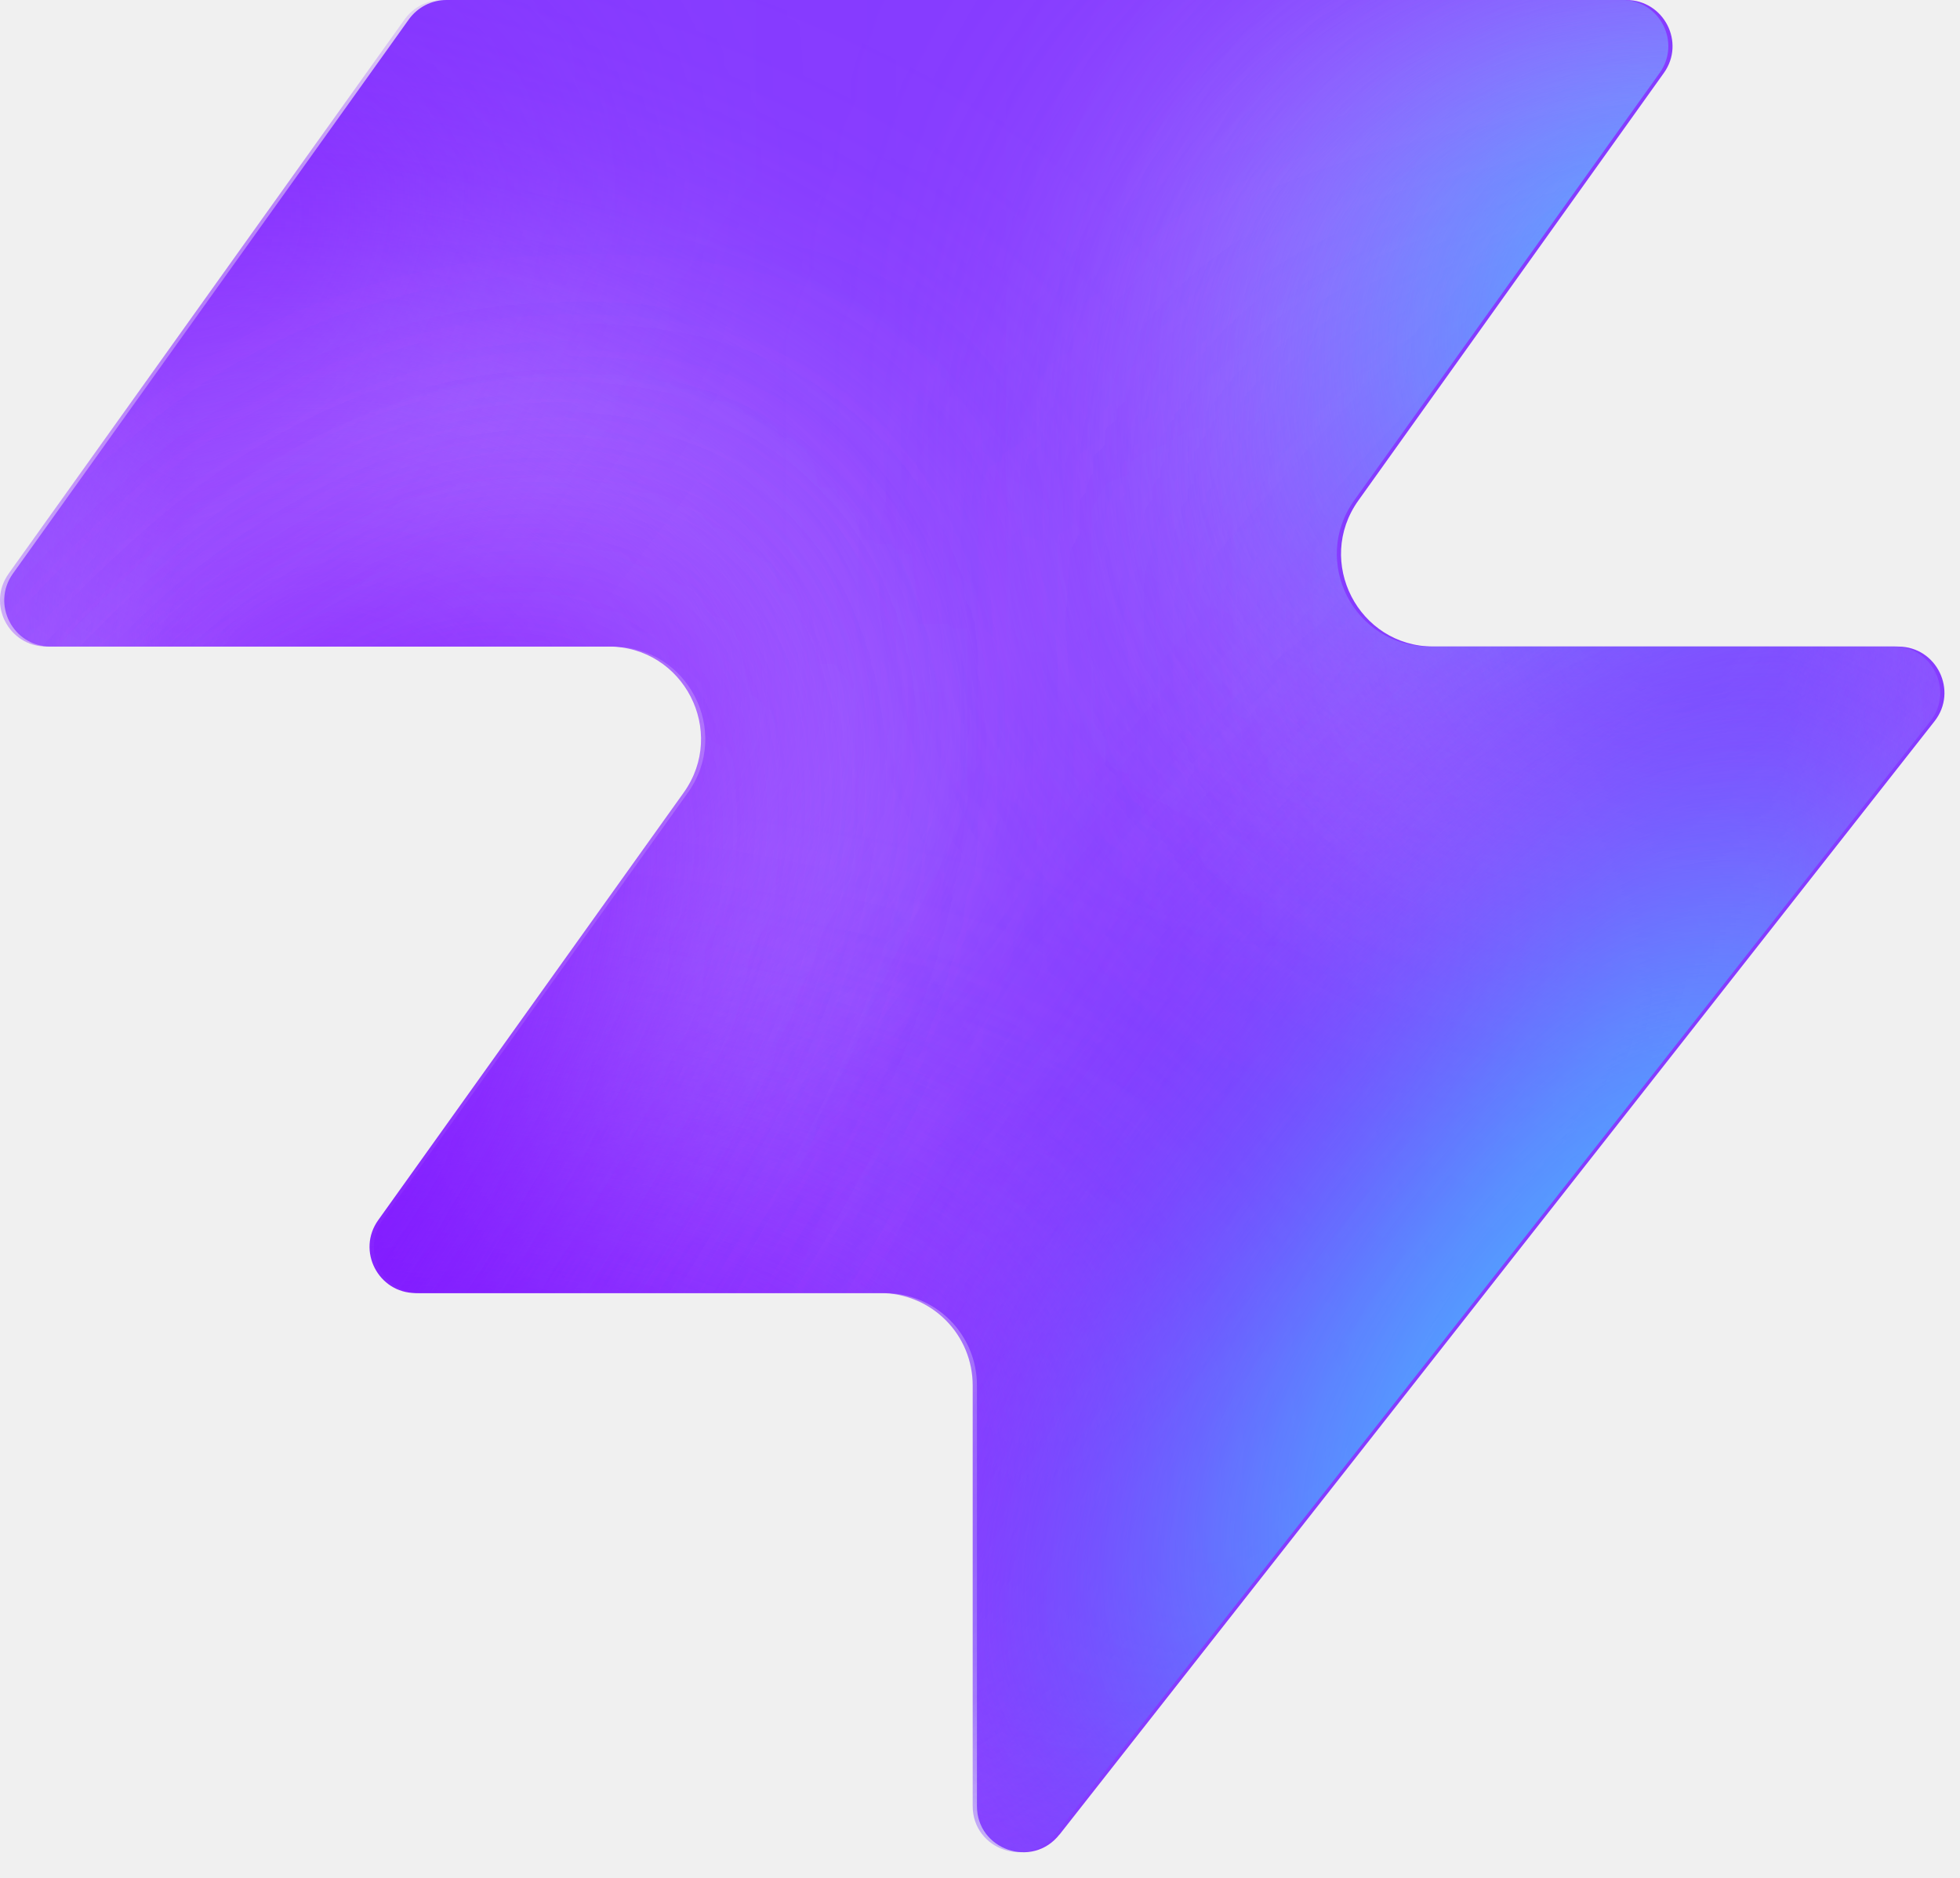
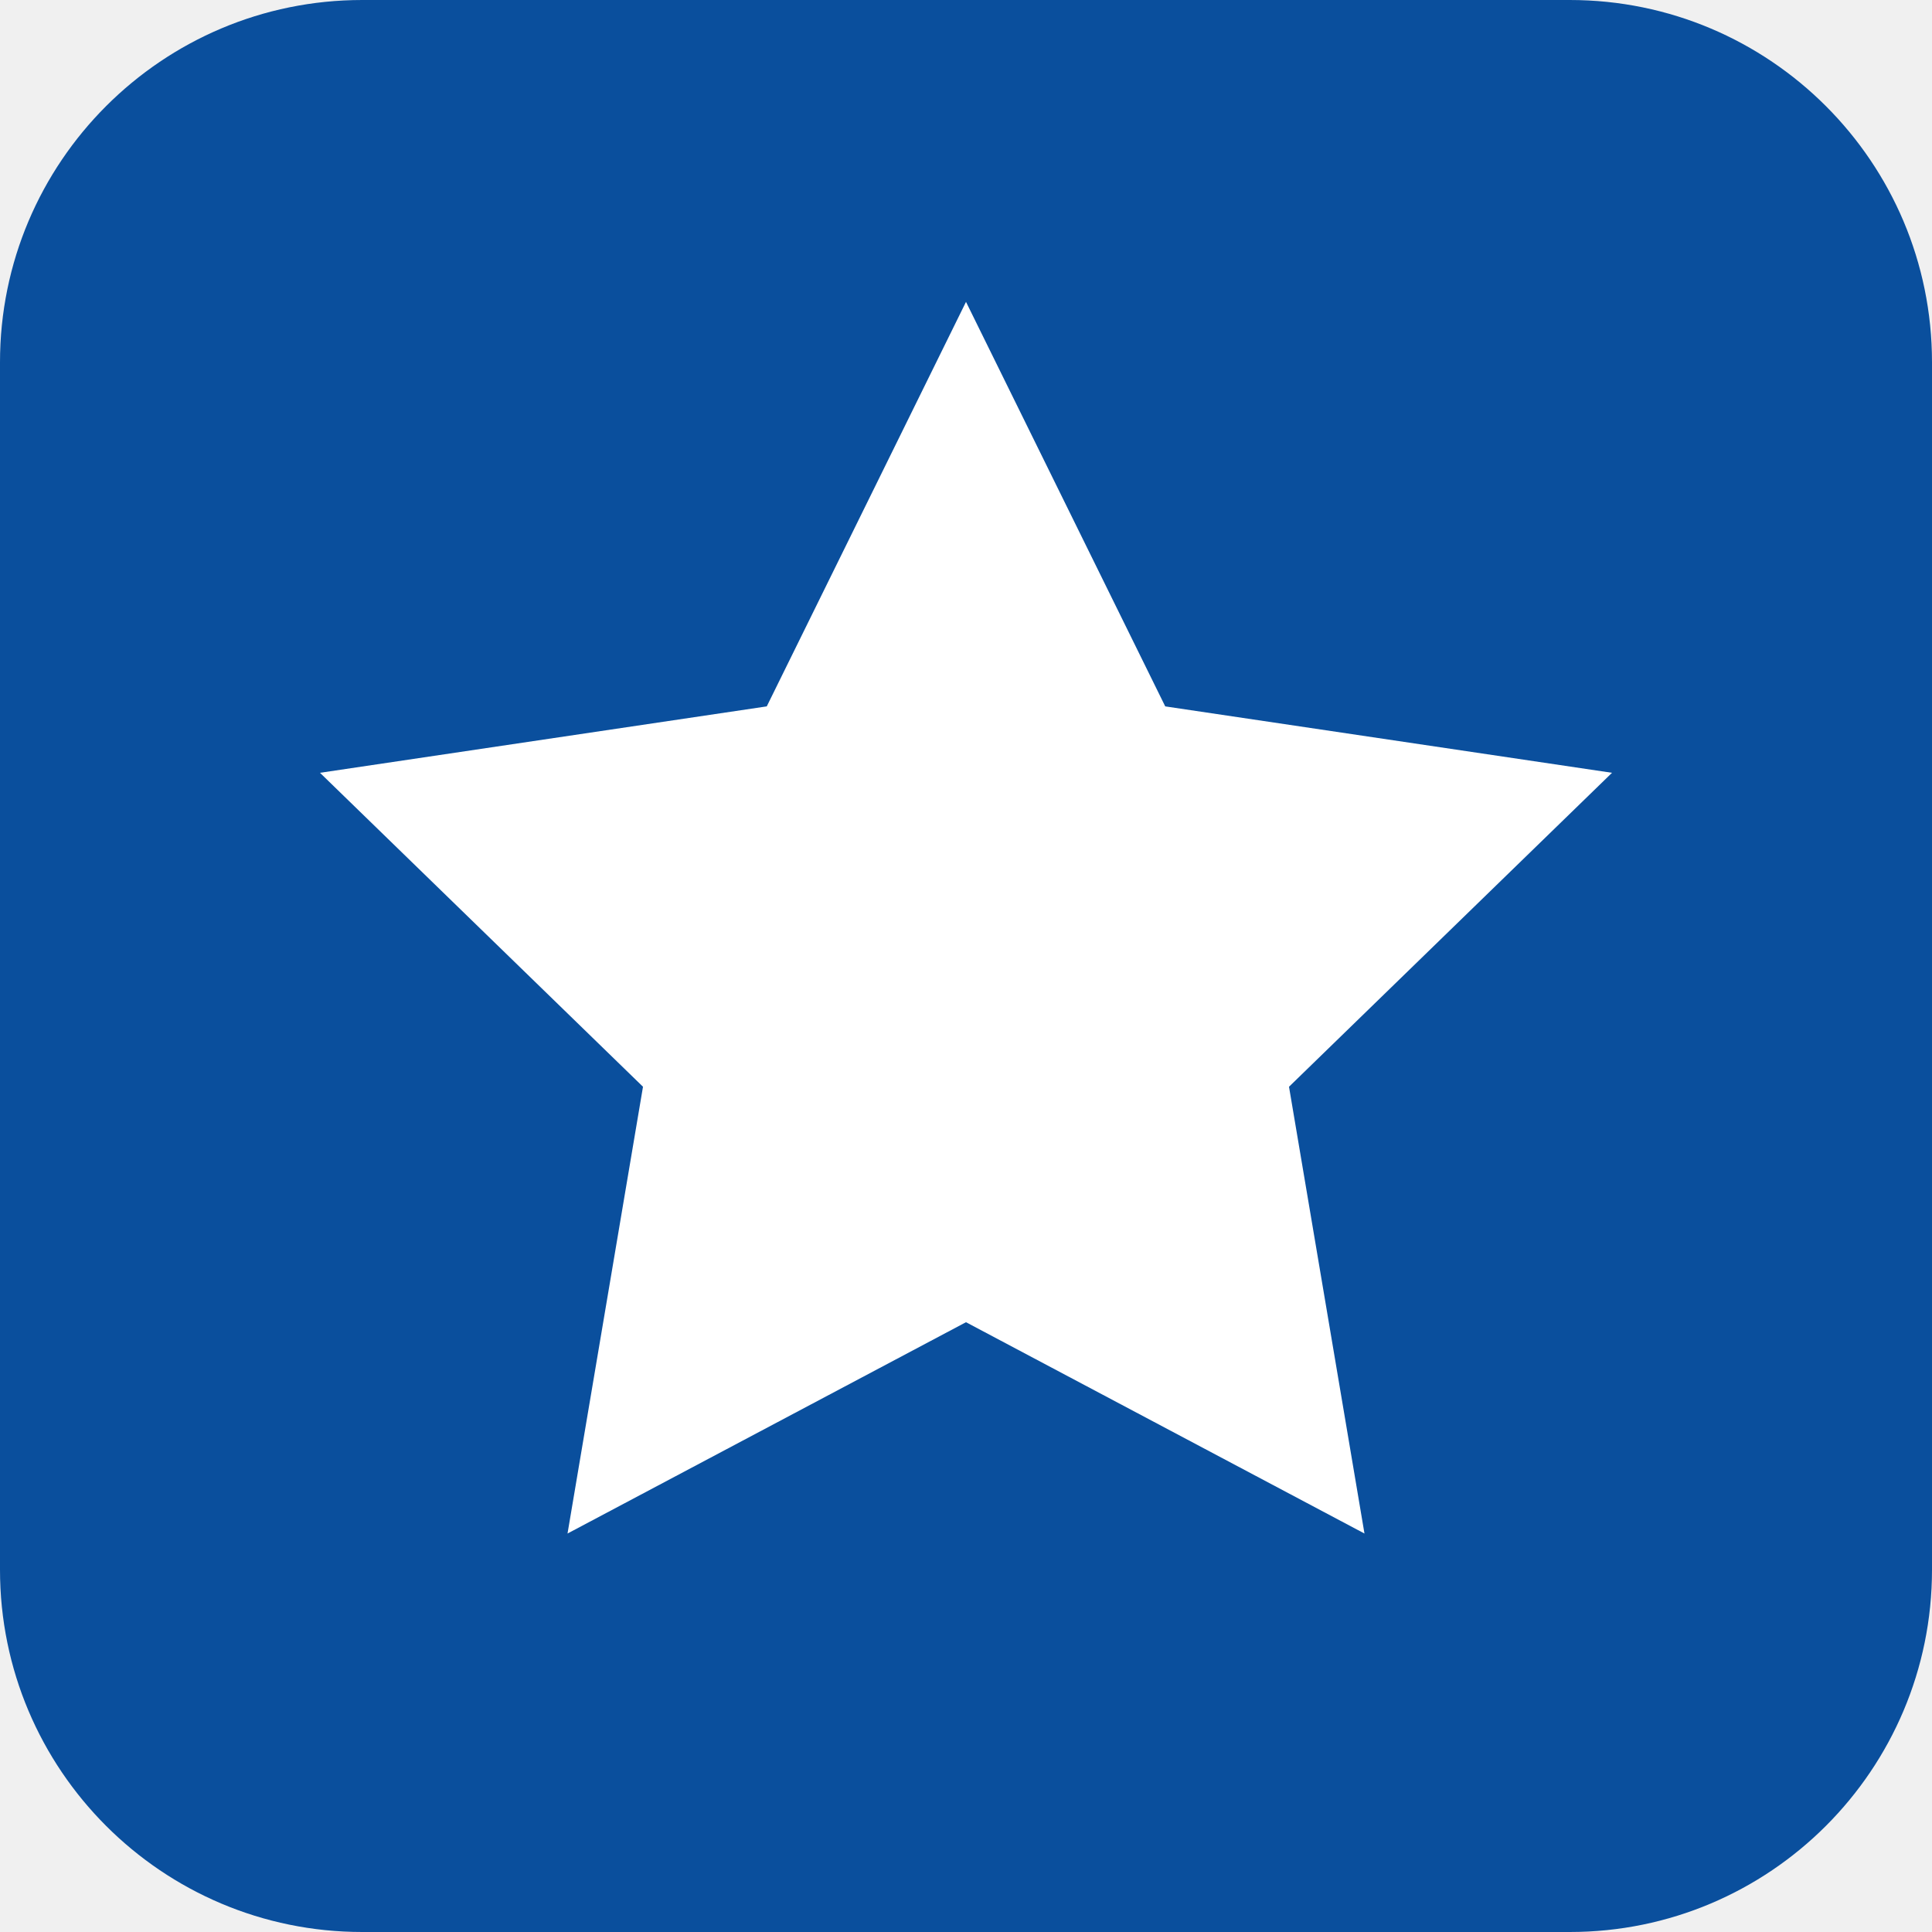
- <svg xmlns="http://www.w3.org/2000/svg" width="48" height="46" fill="none" viewBox="0 0 48 46">
-   <path fill="#863bff" d="M25.946 44.938c-.664.845-2.021.375-2.021-.698V33.937a2.26 2.26 0 0 0-2.262-2.262H10.287c-.92 0-1.456-1.04-.92-1.788l7.48-10.471c1.07-1.497 0-3.578-1.842-3.578H1.237c-.92 0-1.456-1.04-.92-1.788L10.013.474c.214-.297.556-.474.92-.474h28.894c.92 0 1.456 1.04.92 1.788l-7.48 10.471c-1.07 1.498 0 3.579 1.842 3.579h11.377c.943 0 1.473 1.088.89 1.83L25.947 44.94z" style="fill:#863bff;fill:color(display-p3 .525 .23 1);fill-opacity:1" />
-   <mask id="a" width="48" height="46" x="0" y="0" maskUnits="userSpaceOnUse" style="mask-type:alpha">
-     <path fill="#000" d="M25.842 44.938c-.664.844-2.021.375-2.021-.698V33.937a2.26 2.26 0 0 0-2.262-2.262H10.183c-.92 0-1.456-1.04-.92-1.788l7.48-10.471c1.07-1.498 0-3.579-1.842-3.579H1.133c-.92 0-1.456-1.04-.92-1.787L9.91.473c.214-.297.556-.474.92-.474h28.894c.92 0 1.456 1.04.92 1.788l-7.48 10.471c-1.07 1.498 0 3.578 1.842 3.578h11.377c.943 0 1.473 1.088.89 1.832L25.843 44.94z" style="fill:#000;fill-opacity:1" />
-   </mask>
-   <g mask="url(#a)">
-     <g filter="url(#b)">
-       <ellipse cx="5.508" cy="14.704" fill="#ede6ff" rx="5.508" ry="14.704" style="fill:#ede6ff;fill:color(display-p3 .927 .903 1);fill-opacity:1" transform="matrix(.00324 1 1 -.00324 -4.47 31.516)" />
-     </g>
-     <g filter="url(#c)">
-       <ellipse cx="10.399" cy="29.851" fill="#ede6ff" rx="10.399" ry="29.851" style="fill:#ede6ff;fill:color(display-p3 .927 .903 1);fill-opacity:1" transform="matrix(.00324 1 1 -.00324 -39.328 7.883)" />
-     </g>
-     <g filter="url(#d)">
-       <ellipse cx="5.508" cy="30.487" fill="#7e14ff" rx="5.508" ry="30.487" style="fill:#7e14ff;fill:color(display-p3 .492 .077 1);fill-opacity:1" transform="rotate(89.814 -25.913 -14.639)scale(1 -1)" />
-     </g>
-     <g filter="url(#e)">
-       <ellipse cx="5.508" cy="30.599" fill="#7e14ff" rx="5.508" ry="30.599" style="fill:#7e14ff;fill:color(display-p3 .492 .077 1);fill-opacity:1" transform="rotate(89.814 -32.644 -3.334)scale(1 -1)" />
-     </g>
-     <g filter="url(#f)">
-       <ellipse cx="5.508" cy="30.599" fill="#7e14ff" rx="5.508" ry="30.599" style="fill:#7e14ff;fill:color(display-p3 .492 .077 1);fill-opacity:1" transform="matrix(.00324 1 1 -.00324 -34.34 30.47)" />
-     </g>
-     <g filter="url(#g)">
-       <ellipse cx="14.072" cy="22.078" fill="#ede6ff" rx="14.072" ry="22.078" style="fill:#ede6ff;fill:color(display-p3 .927 .903 1);fill-opacity:1" transform="rotate(93.35 24.506 48.493)scale(-1 1)" />
-     </g>
-     <g filter="url(#h)">
-       <ellipse cx="3.47" cy="21.501" fill="#7e14ff" rx="3.47" ry="21.501" style="fill:#7e14ff;fill:color(display-p3 .492 .077 1);fill-opacity:1" transform="rotate(89.009 28.708 47.59)scale(-1 1)" />
-     </g>
-     <g filter="url(#i)">
-       <ellipse cx="3.47" cy="21.501" fill="#7e14ff" rx="3.47" ry="21.501" style="fill:#7e14ff;fill:color(display-p3 .492 .077 1);fill-opacity:1" transform="rotate(89.009 28.708 47.59)scale(-1 1)" />
-     </g>
-     <g filter="url(#j)">
-       <ellipse cx=".387" cy="8.972" fill="#7e14ff" rx="4.407" ry="29.108" style="fill:#7e14ff;fill:color(display-p3 .492 .077 1);fill-opacity:1" transform="rotate(39.51 .387 8.972)" />
-     </g>
-     <g filter="url(#k)">
-       <ellipse cx="47.523" cy="-6.092" fill="#7e14ff" rx="4.407" ry="29.108" style="fill:#7e14ff;fill:color(display-p3 .492 .077 1);fill-opacity:1" transform="rotate(37.892 47.523 -6.092)" />
-     </g>
-     <g filter="url(#l)">
-       <ellipse cx="41.412" cy="6.333" fill="#47bfff" rx="5.971" ry="9.665" style="fill:#47bfff;fill:color(display-p3 .28 .748 1);fill-opacity:1" transform="rotate(37.892 41.412 6.333)" />
-     </g>
-     <g filter="url(#m)">
-       <ellipse cx="-1.879" cy="38.332" fill="#7e14ff" rx="4.407" ry="29.108" style="fill:#7e14ff;fill:color(display-p3 .492 .077 1);fill-opacity:1" transform="rotate(37.892 -1.88 38.332)" />
-     </g>
-     <g filter="url(#n)">
-       <ellipse cx="-1.879" cy="38.332" fill="#7e14ff" rx="4.407" ry="29.108" style="fill:#7e14ff;fill:color(display-p3 .492 .077 1);fill-opacity:1" transform="rotate(37.892 -1.88 38.332)" />
-     </g>
-     <g filter="url(#o)">
-       <ellipse cx="35.651" cy="29.907" fill="#7e14ff" rx="4.407" ry="29.108" style="fill:#7e14ff;fill:color(display-p3 .492 .077 1);fill-opacity:1" transform="rotate(37.892 35.651 29.907)" />
-     </g>
-     <g filter="url(#p)">
-       <ellipse cx="38.418" cy="32.4" fill="#47bfff" rx="5.971" ry="15.297" style="fill:#47bfff;fill:color(display-p3 .28 .748 1);fill-opacity:1" transform="rotate(37.892 38.418 32.4)" />
-     </g>
-   </g>
-   <defs>
-     <filter id="b" width="60.045" height="41.654" x="-19.77" y="16.149" color-interpolation-filters="sRGB" filterUnits="userSpaceOnUse">
-       <feFlood flood-opacity="0" result="BackgroundImageFix" />
-       <feBlend in="SourceGraphic" in2="BackgroundImageFix" result="shape" />
-       <feGaussianBlur result="effect1_foregroundBlur_2002_17158" stdDeviation="7.659" />
-     </filter>
-     <filter id="c" width="90.34" height="51.437" x="-54.613" y="-7.533" color-interpolation-filters="sRGB" filterUnits="userSpaceOnUse">
-       <feFlood flood-opacity="0" result="BackgroundImageFix" />
-       <feBlend in="SourceGraphic" in2="BackgroundImageFix" result="shape" />
-       <feGaussianBlur result="effect1_foregroundBlur_2002_17158" stdDeviation="7.659" />
-     </filter>
-     <filter id="d" width="79.355" height="29.4" x="-49.64" y="2.03" color-interpolation-filters="sRGB" filterUnits="userSpaceOnUse">
-       <feFlood flood-opacity="0" result="BackgroundImageFix" />
-       <feBlend in="SourceGraphic" in2="BackgroundImageFix" result="shape" />
-       <feGaussianBlur result="effect1_foregroundBlur_2002_17158" stdDeviation="4.596" />
-     </filter>
-     <filter id="e" width="79.579" height="29.4" x="-45.045" y="20.029" color-interpolation-filters="sRGB" filterUnits="userSpaceOnUse">
-       <feFlood flood-opacity="0" result="BackgroundImageFix" />
-       <feBlend in="SourceGraphic" in2="BackgroundImageFix" result="shape" />
-       <feGaussianBlur result="effect1_foregroundBlur_2002_17158" stdDeviation="4.596" />
-     </filter>
-     <filter id="f" width="79.579" height="29.4" x="-43.513" y="21.178" color-interpolation-filters="sRGB" filterUnits="userSpaceOnUse">
-       <feFlood flood-opacity="0" result="BackgroundImageFix" />
-       <feBlend in="SourceGraphic" in2="BackgroundImageFix" result="shape" />
-       <feGaussianBlur result="effect1_foregroundBlur_2002_17158" stdDeviation="4.596" />
-     </filter>
-     <filter id="g" width="74.749" height="58.852" x="15.756" y="-17.901" color-interpolation-filters="sRGB" filterUnits="userSpaceOnUse">
-       <feFlood flood-opacity="0" result="BackgroundImageFix" />
-       <feBlend in="SourceGraphic" in2="BackgroundImageFix" result="shape" />
-       <feGaussianBlur result="effect1_foregroundBlur_2002_17158" stdDeviation="7.659" />
-     </filter>
-     <filter id="h" width="61.377" height="25.362" x="23.548" y="2.284" color-interpolation-filters="sRGB" filterUnits="userSpaceOnUse">
-       <feFlood flood-opacity="0" result="BackgroundImageFix" />
-       <feBlend in="SourceGraphic" in2="BackgroundImageFix" result="shape" />
-       <feGaussianBlur result="effect1_foregroundBlur_2002_17158" stdDeviation="4.596" />
-     </filter>
-     <filter id="i" width="61.377" height="25.362" x="23.548" y="2.284" color-interpolation-filters="sRGB" filterUnits="userSpaceOnUse">
-       <feFlood flood-opacity="0" result="BackgroundImageFix" />
-       <feBlend in="SourceGraphic" in2="BackgroundImageFix" result="shape" />
-       <feGaussianBlur result="effect1_foregroundBlur_2002_17158" stdDeviation="4.596" />
-     </filter>
-     <filter id="j" width="56.045" height="63.649" x="-27.636" y="-22.853" color-interpolation-filters="sRGB" filterUnits="userSpaceOnUse">
-       <feFlood flood-opacity="0" result="BackgroundImageFix" />
-       <feBlend in="SourceGraphic" in2="BackgroundImageFix" result="shape" />
-       <feGaussianBlur result="effect1_foregroundBlur_2002_17158" stdDeviation="4.596" />
-     </filter>
-     <filter id="k" width="54.814" height="64.646" x="20.116" y="-38.415" color-interpolation-filters="sRGB" filterUnits="userSpaceOnUse">
-       <feFlood flood-opacity="0" result="BackgroundImageFix" />
-       <feBlend in="SourceGraphic" in2="BackgroundImageFix" result="shape" />
-       <feGaussianBlur result="effect1_foregroundBlur_2002_17158" stdDeviation="4.596" />
-     </filter>
-     <filter id="l" width="33.541" height="35.313" x="24.641" y="-11.323" color-interpolation-filters="sRGB" filterUnits="userSpaceOnUse">
-       <feFlood flood-opacity="0" result="BackgroundImageFix" />
-       <feBlend in="SourceGraphic" in2="BackgroundImageFix" result="shape" />
-       <feGaussianBlur result="effect1_foregroundBlur_2002_17158" stdDeviation="4.596" />
-     </filter>
-     <filter id="m" width="54.814" height="64.646" x="-29.286" y="6.009" color-interpolation-filters="sRGB" filterUnits="userSpaceOnUse">
-       <feFlood flood-opacity="0" result="BackgroundImageFix" />
-       <feBlend in="SourceGraphic" in2="BackgroundImageFix" result="shape" />
-       <feGaussianBlur result="effect1_foregroundBlur_2002_17158" stdDeviation="4.596" />
-     </filter>
-     <filter id="n" width="54.814" height="64.646" x="-29.286" y="6.009" color-interpolation-filters="sRGB" filterUnits="userSpaceOnUse">
-       <feFlood flood-opacity="0" result="BackgroundImageFix" />
-       <feBlend in="SourceGraphic" in2="BackgroundImageFix" result="shape" />
-       <feGaussianBlur result="effect1_foregroundBlur_2002_17158" stdDeviation="4.596" />
-     </filter>
-     <filter id="o" width="54.814" height="64.646" x="8.244" y="-2.416" color-interpolation-filters="sRGB" filterUnits="userSpaceOnUse">
-       <feFlood flood-opacity="0" result="BackgroundImageFix" />
-       <feBlend in="SourceGraphic" in2="BackgroundImageFix" result="shape" />
-       <feGaussianBlur result="effect1_foregroundBlur_2002_17158" stdDeviation="4.596" />
-     </filter>
-     <filter id="p" width="39.409" height="43.623" x="18.713" y="10.588" color-interpolation-filters="sRGB" filterUnits="userSpaceOnUse">
-       <feFlood flood-opacity="0" result="BackgroundImageFix" />
-       <feBlend in="SourceGraphic" in2="BackgroundImageFix" result="shape" />
-       <feGaussianBlur result="effect1_foregroundBlur_2002_17158" stdDeviation="4.596" />
-     </filter>
-   </defs>
+ <svg xmlns="http://www.w3.org/2000/svg" viewBox="0 0 64 64">
+   <rect width="64" height="64" rx="12" fill="#0a4f9d" />
+   <path d="M32 10l6.6 13.4 14.8 2.2-10.7 10.4 2.5 14.8L32 43.8 18.8 50.8l2.5-14.8L10.6 25.6l14.8-2.2z" fill="#ffffff" />
</svg>
